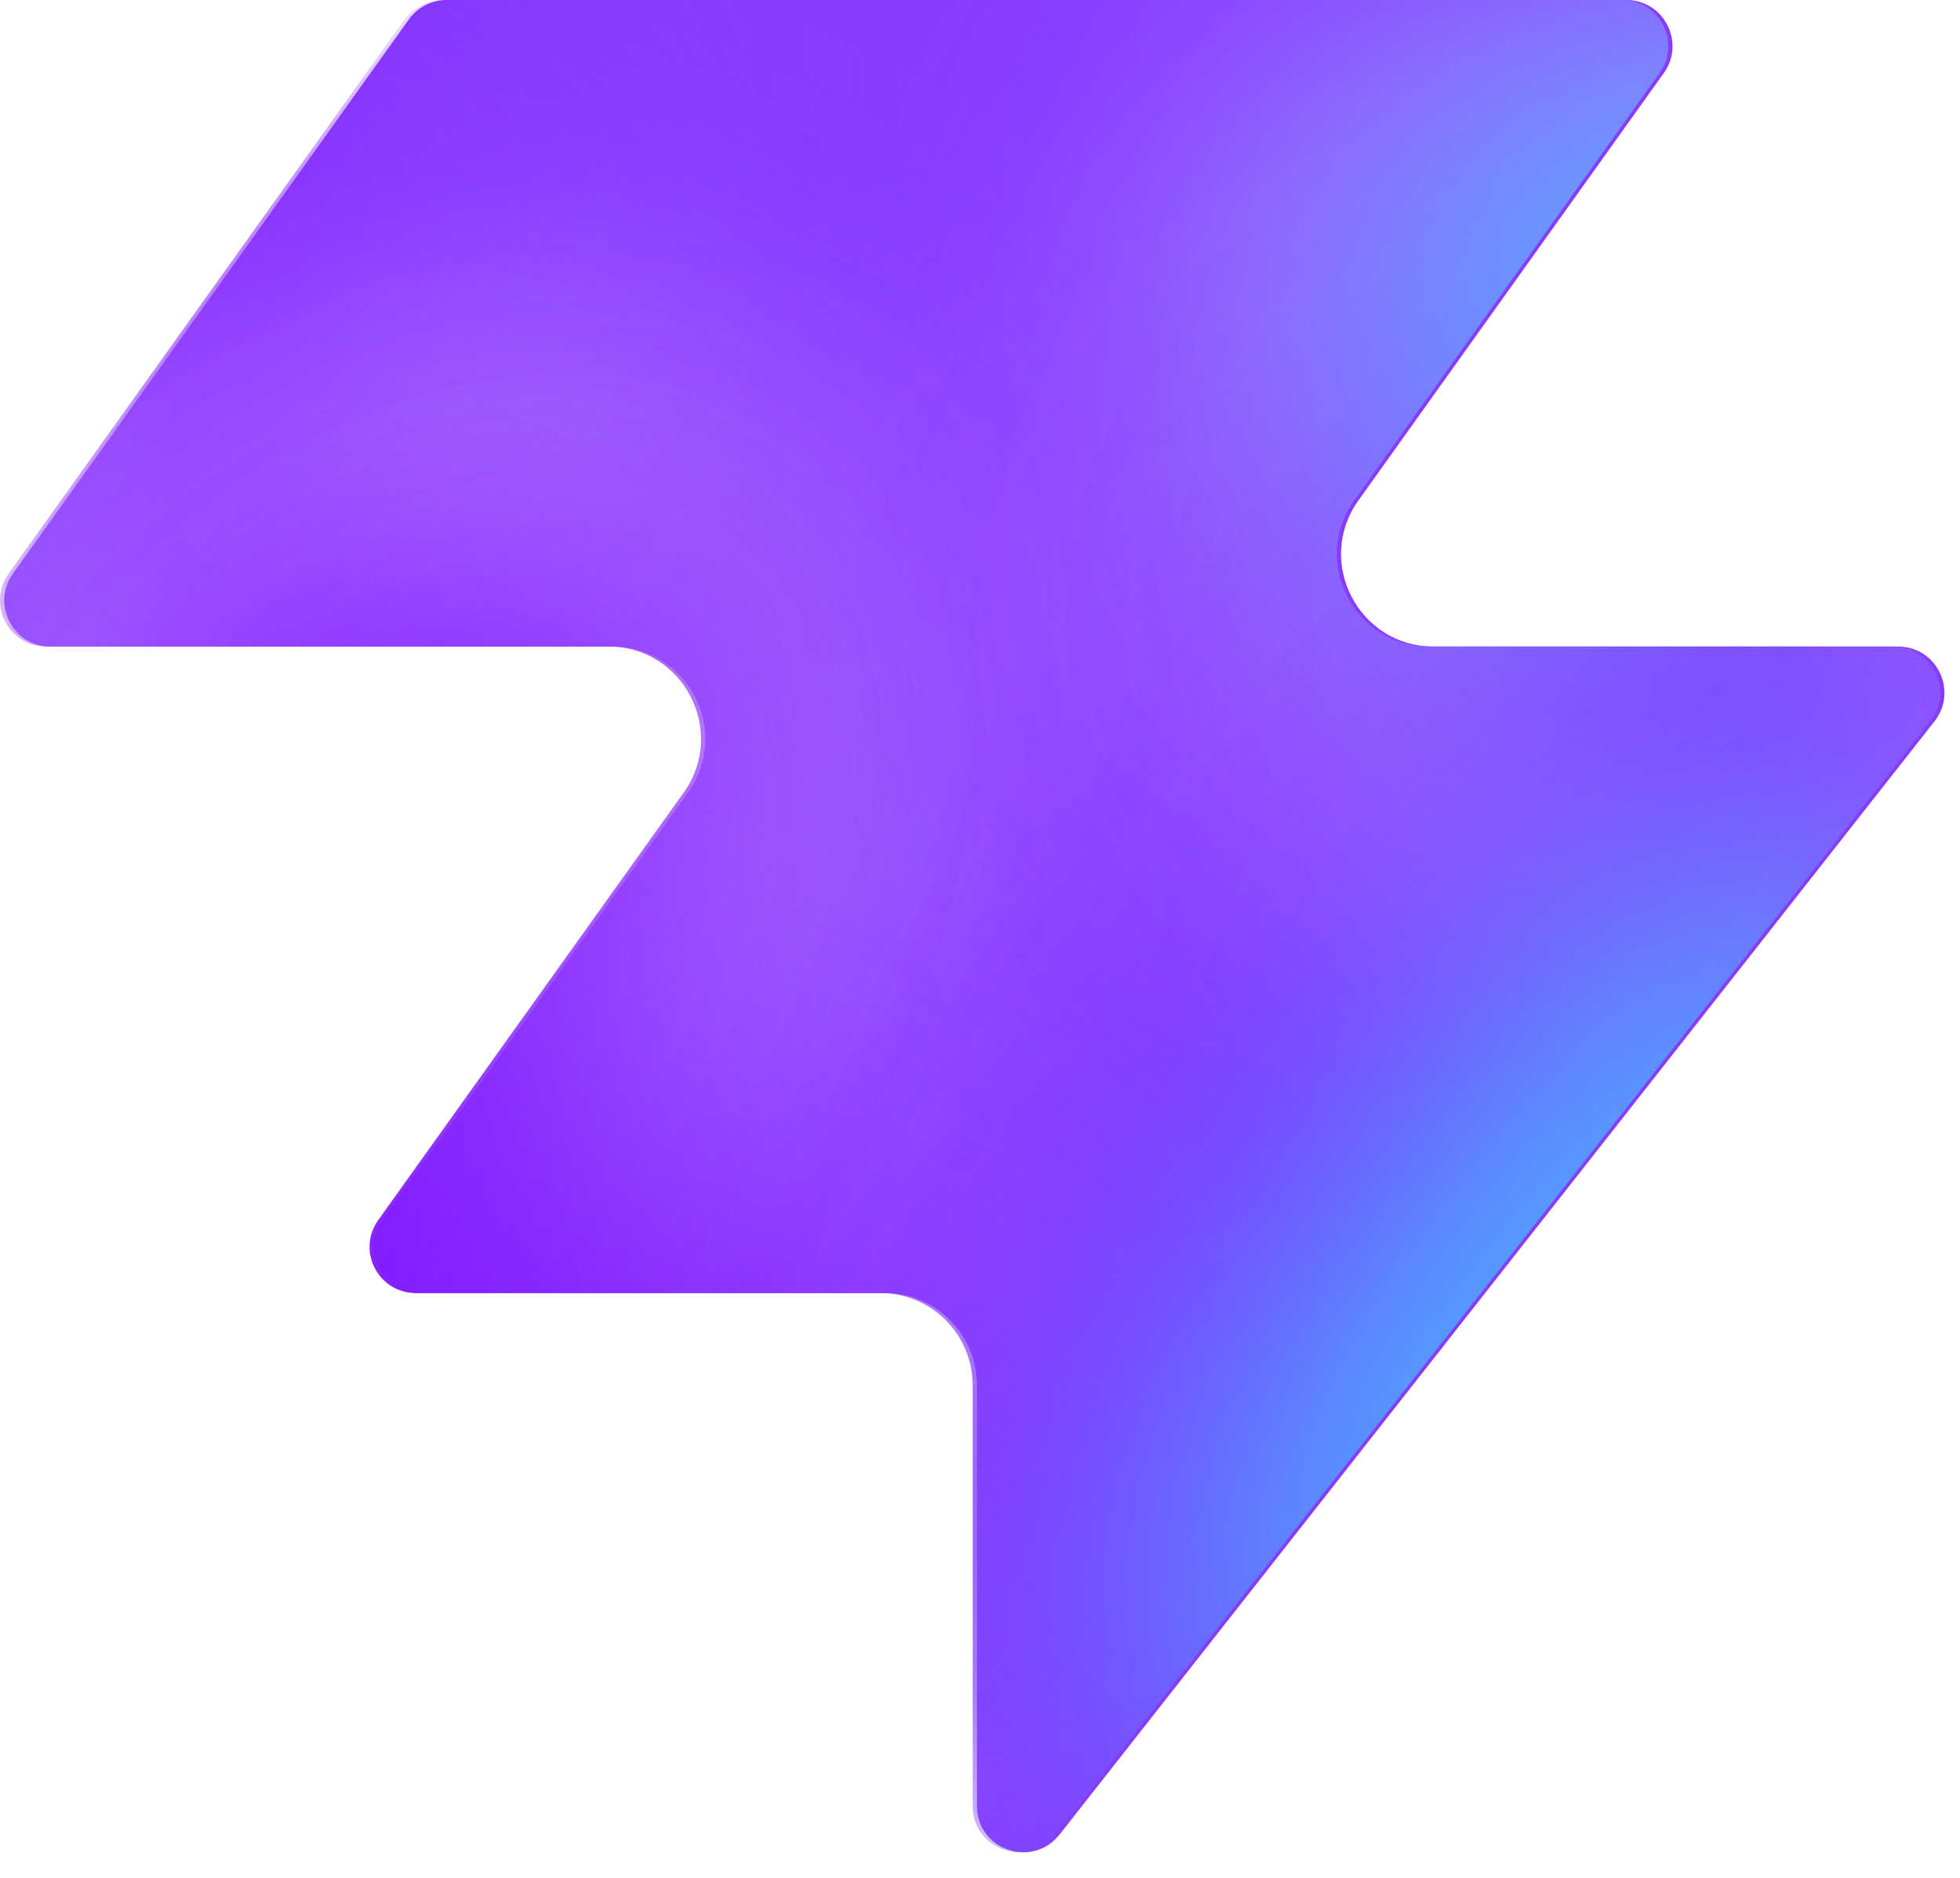
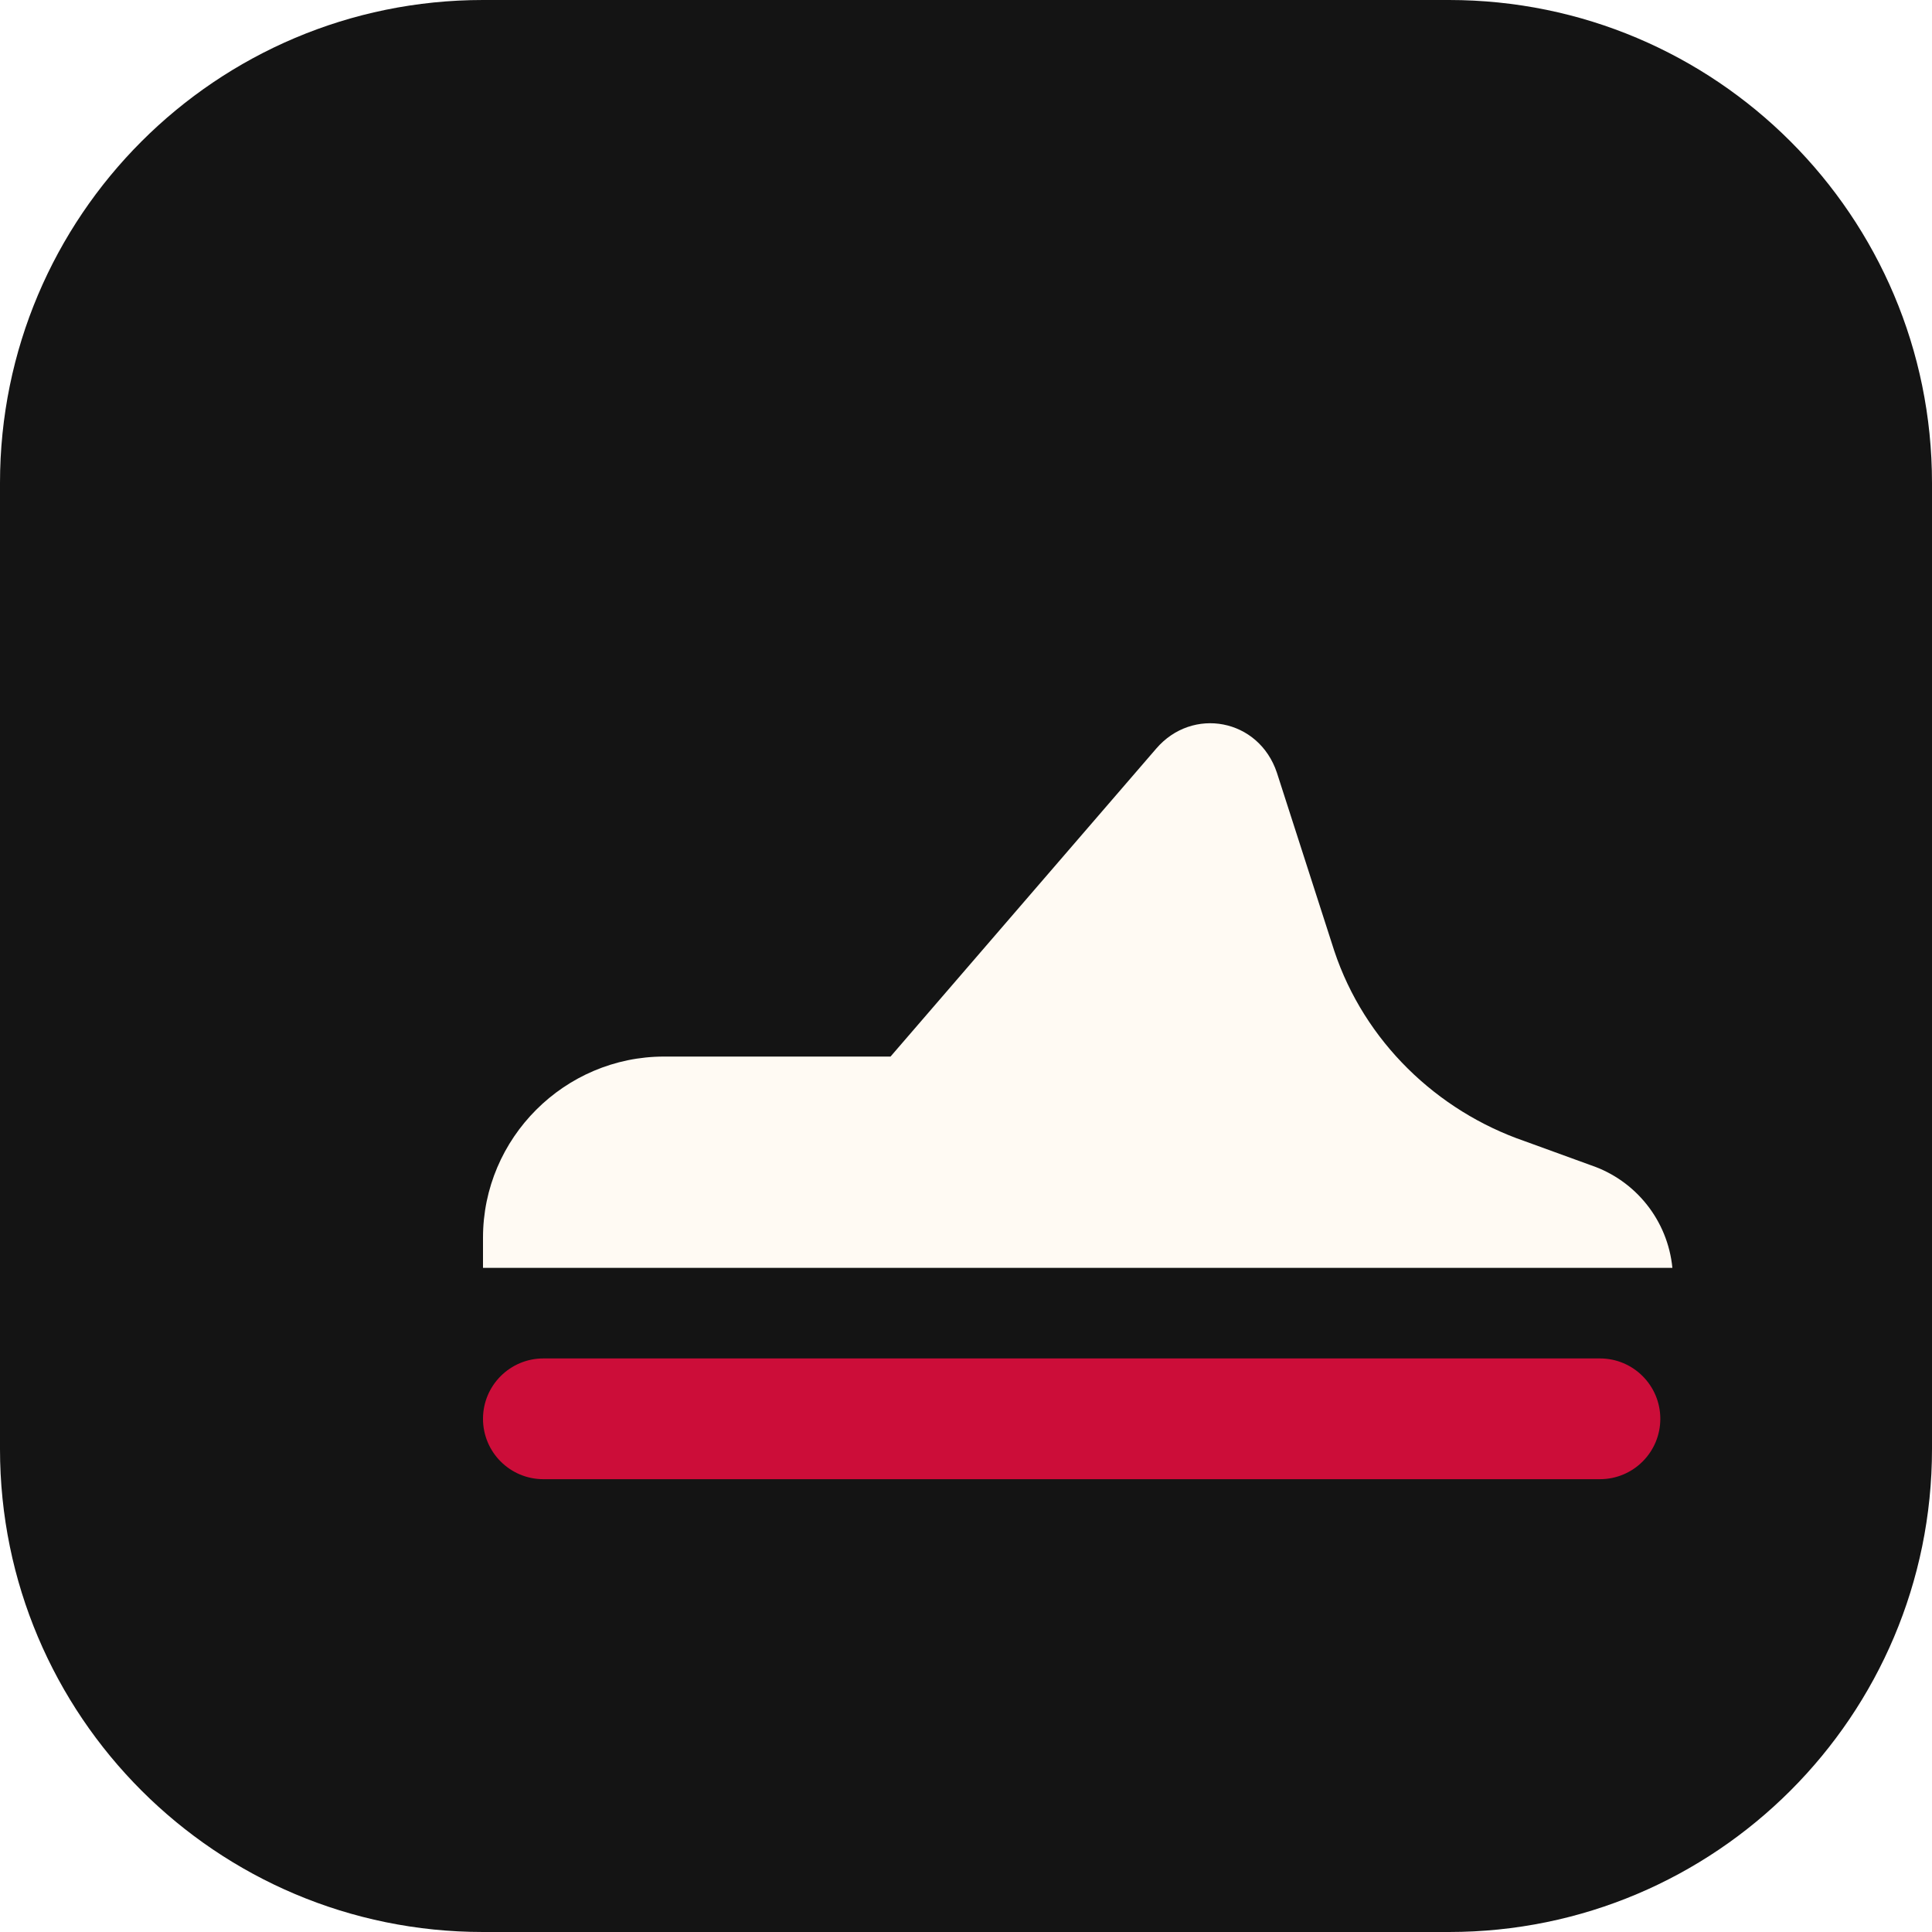
- <svg xmlns="http://www.w3.org/2000/svg" width="48" height="46" fill="none" viewBox="0 0 48 46">
-   <path fill="#863bff" d="M25.946 44.938c-.664.845-2.021.375-2.021-.698V33.937a2.26 2.26 0 0 0-2.262-2.262H10.287c-.92 0-1.456-1.04-.92-1.788l7.48-10.471c1.07-1.497 0-3.578-1.842-3.578H1.237c-.92 0-1.456-1.04-.92-1.788L10.013.474c.214-.297.556-.474.92-.474h28.894c.92 0 1.456 1.04.92 1.788l-7.48 10.471c-1.07 1.498 0 3.579 1.842 3.579h11.377c.943 0 1.473 1.088.89 1.83L25.947 44.94z" style="fill:#863bff;fill:color(display-p3 .525 .23 1);fill-opacity:1" />
-   <mask id="a" width="48" height="46" x="0" y="0" maskUnits="userSpaceOnUse" style="mask-type:alpha">
-     <path fill="#000" d="M25.842 44.938c-.664.844-2.021.375-2.021-.698V33.937a2.26 2.26 0 0 0-2.262-2.262H10.183c-.92 0-1.456-1.04-.92-1.788l7.48-10.471c1.07-1.498 0-3.579-1.842-3.579H1.133c-.92 0-1.456-1.04-.92-1.787L9.91.473c.214-.297.556-.474.92-.474h28.894c.92 0 1.456 1.04.92 1.788l-7.48 10.471c-1.07 1.498 0 3.578 1.842 3.578h11.377c.943 0 1.473 1.088.89 1.832L25.843 44.94z" style="fill:#000;fill-opacity:1" />
-   </mask>
-   <g mask="url(#a)">
-     <g filter="url(#b)">
-       <ellipse cx="5.508" cy="14.704" fill="#ede6ff" rx="5.508" ry="14.704" style="fill:#ede6ff;fill:color(display-p3 .927 .903 1);fill-opacity:1" transform="matrix(.00324 1 1 -.00324 -4.47 31.516)" />
-     </g>
-     <g filter="url(#c)">
-       <ellipse cx="10.399" cy="29.851" fill="#ede6ff" rx="10.399" ry="29.851" style="fill:#ede6ff;fill:color(display-p3 .927 .903 1);fill-opacity:1" transform="matrix(.00324 1 1 -.00324 -39.328 7.883)" />
-     </g>
-     <g filter="url(#d)">
-       <ellipse cx="5.508" cy="30.487" fill="#7e14ff" rx="5.508" ry="30.487" style="fill:#7e14ff;fill:color(display-p3 .492 .077 1);fill-opacity:1" transform="rotate(89.814 -25.913 -14.639)scale(1 -1)" />
-     </g>
-     <g filter="url(#e)">
-       <ellipse cx="5.508" cy="30.599" fill="#7e14ff" rx="5.508" ry="30.599" style="fill:#7e14ff;fill:color(display-p3 .492 .077 1);fill-opacity:1" transform="rotate(89.814 -32.644 -3.334)scale(1 -1)" />
-     </g>
-     <g filter="url(#f)">
-       <ellipse cx="5.508" cy="30.599" fill="#7e14ff" rx="5.508" ry="30.599" style="fill:#7e14ff;fill:color(display-p3 .492 .077 1);fill-opacity:1" transform="matrix(.00324 1 1 -.00324 -34.34 30.47)" />
-     </g>
-     <g filter="url(#g)">
-       <ellipse cx="14.072" cy="22.078" fill="#ede6ff" rx="14.072" ry="22.078" style="fill:#ede6ff;fill:color(display-p3 .927 .903 1);fill-opacity:1" transform="rotate(93.35 24.506 48.493)scale(-1 1)" />
-     </g>
-     <g filter="url(#h)">
-       <ellipse cx="3.47" cy="21.501" fill="#7e14ff" rx="3.47" ry="21.501" style="fill:#7e14ff;fill:color(display-p3 .492 .077 1);fill-opacity:1" transform="rotate(89.009 28.708 47.59)scale(-1 1)" />
-     </g>
-     <g filter="url(#i)">
-       <ellipse cx="3.47" cy="21.501" fill="#7e14ff" rx="3.47" ry="21.501" style="fill:#7e14ff;fill:color(display-p3 .492 .077 1);fill-opacity:1" transform="rotate(89.009 28.708 47.59)scale(-1 1)" />
-     </g>
-     <g filter="url(#j)">
-       <ellipse cx=".387" cy="8.972" fill="#7e14ff" rx="4.407" ry="29.108" style="fill:#7e14ff;fill:color(display-p3 .492 .077 1);fill-opacity:1" transform="rotate(39.51 .387 8.972)" />
-     </g>
-     <g filter="url(#k)">
-       <ellipse cx="47.523" cy="-6.092" fill="#7e14ff" rx="4.407" ry="29.108" style="fill:#7e14ff;fill:color(display-p3 .492 .077 1);fill-opacity:1" transform="rotate(37.892 47.523 -6.092)" />
-     </g>
-     <g filter="url(#l)">
-       <ellipse cx="41.412" cy="6.333" fill="#47bfff" rx="5.971" ry="9.665" style="fill:#47bfff;fill:color(display-p3 .28 .748 1);fill-opacity:1" transform="rotate(37.892 41.412 6.333)" />
-     </g>
-     <g filter="url(#m)">
-       <ellipse cx="-1.879" cy="38.332" fill="#7e14ff" rx="4.407" ry="29.108" style="fill:#7e14ff;fill:color(display-p3 .492 .077 1);fill-opacity:1" transform="rotate(37.892 -1.88 38.332)" />
-     </g>
-     <g filter="url(#n)">
-       <ellipse cx="-1.879" cy="38.332" fill="#7e14ff" rx="4.407" ry="29.108" style="fill:#7e14ff;fill:color(display-p3 .492 .077 1);fill-opacity:1" transform="rotate(37.892 -1.88 38.332)" />
-     </g>
-     <g filter="url(#o)">
-       <ellipse cx="35.651" cy="29.907" fill="#7e14ff" rx="4.407" ry="29.108" style="fill:#7e14ff;fill:color(display-p3 .492 .077 1);fill-opacity:1" transform="rotate(37.892 35.651 29.907)" />
-     </g>
-     <g filter="url(#p)">
-       <ellipse cx="38.418" cy="32.4" fill="#47bfff" rx="5.971" ry="15.297" style="fill:#47bfff;fill:color(display-p3 .28 .748 1);fill-opacity:1" transform="rotate(37.892 38.418 32.4)" />
-     </g>
-   </g>
-   <defs>
-     <filter id="b" width="60.045" height="41.654" x="-19.77" y="16.149" color-interpolation-filters="sRGB" filterUnits="userSpaceOnUse">
-       <feFlood flood-opacity="0" result="BackgroundImageFix" />
-       <feBlend in="SourceGraphic" in2="BackgroundImageFix" result="shape" />
-       <feGaussianBlur result="effect1_foregroundBlur_2002_17158" stdDeviation="7.659" />
-     </filter>
-     <filter id="c" width="90.34" height="51.437" x="-54.613" y="-7.533" color-interpolation-filters="sRGB" filterUnits="userSpaceOnUse">
-       <feFlood flood-opacity="0" result="BackgroundImageFix" />
-       <feBlend in="SourceGraphic" in2="BackgroundImageFix" result="shape" />
-       <feGaussianBlur result="effect1_foregroundBlur_2002_17158" stdDeviation="7.659" />
-     </filter>
-     <filter id="d" width="79.355" height="29.4" x="-49.64" y="2.03" color-interpolation-filters="sRGB" filterUnits="userSpaceOnUse">
-       <feFlood flood-opacity="0" result="BackgroundImageFix" />
-       <feBlend in="SourceGraphic" in2="BackgroundImageFix" result="shape" />
-       <feGaussianBlur result="effect1_foregroundBlur_2002_17158" stdDeviation="4.596" />
-     </filter>
-     <filter id="e" width="79.579" height="29.4" x="-45.045" y="20.029" color-interpolation-filters="sRGB" filterUnits="userSpaceOnUse">
-       <feFlood flood-opacity="0" result="BackgroundImageFix" />
-       <feBlend in="SourceGraphic" in2="BackgroundImageFix" result="shape" />
-       <feGaussianBlur result="effect1_foregroundBlur_2002_17158" stdDeviation="4.596" />
-     </filter>
-     <filter id="f" width="79.579" height="29.4" x="-43.513" y="21.178" color-interpolation-filters="sRGB" filterUnits="userSpaceOnUse">
-       <feFlood flood-opacity="0" result="BackgroundImageFix" />
-       <feBlend in="SourceGraphic" in2="BackgroundImageFix" result="shape" />
-       <feGaussianBlur result="effect1_foregroundBlur_2002_17158" stdDeviation="4.596" />
-     </filter>
-     <filter id="g" width="74.749" height="58.852" x="15.756" y="-17.901" color-interpolation-filters="sRGB" filterUnits="userSpaceOnUse">
-       <feFlood flood-opacity="0" result="BackgroundImageFix" />
-       <feBlend in="SourceGraphic" in2="BackgroundImageFix" result="shape" />
-       <feGaussianBlur result="effect1_foregroundBlur_2002_17158" stdDeviation="7.659" />
-     </filter>
-     <filter id="h" width="61.377" height="25.362" x="23.548" y="2.284" color-interpolation-filters="sRGB" filterUnits="userSpaceOnUse">
-       <feFlood flood-opacity="0" result="BackgroundImageFix" />
-       <feBlend in="SourceGraphic" in2="BackgroundImageFix" result="shape" />
-       <feGaussianBlur result="effect1_foregroundBlur_2002_17158" stdDeviation="4.596" />
-     </filter>
-     <filter id="i" width="61.377" height="25.362" x="23.548" y="2.284" color-interpolation-filters="sRGB" filterUnits="userSpaceOnUse">
-       <feFlood flood-opacity="0" result="BackgroundImageFix" />
-       <feBlend in="SourceGraphic" in2="BackgroundImageFix" result="shape" />
-       <feGaussianBlur result="effect1_foregroundBlur_2002_17158" stdDeviation="4.596" />
-     </filter>
-     <filter id="j" width="56.045" height="63.649" x="-27.636" y="-22.853" color-interpolation-filters="sRGB" filterUnits="userSpaceOnUse">
-       <feFlood flood-opacity="0" result="BackgroundImageFix" />
-       <feBlend in="SourceGraphic" in2="BackgroundImageFix" result="shape" />
-       <feGaussianBlur result="effect1_foregroundBlur_2002_17158" stdDeviation="4.596" />
-     </filter>
-     <filter id="k" width="54.814" height="64.646" x="20.116" y="-38.415" color-interpolation-filters="sRGB" filterUnits="userSpaceOnUse">
-       <feFlood flood-opacity="0" result="BackgroundImageFix" />
-       <feBlend in="SourceGraphic" in2="BackgroundImageFix" result="shape" />
-       <feGaussianBlur result="effect1_foregroundBlur_2002_17158" stdDeviation="4.596" />
-     </filter>
-     <filter id="l" width="33.541" height="35.313" x="24.641" y="-11.323" color-interpolation-filters="sRGB" filterUnits="userSpaceOnUse">
-       <feFlood flood-opacity="0" result="BackgroundImageFix" />
-       <feBlend in="SourceGraphic" in2="BackgroundImageFix" result="shape" />
-       <feGaussianBlur result="effect1_foregroundBlur_2002_17158" stdDeviation="4.596" />
-     </filter>
-     <filter id="m" width="54.814" height="64.646" x="-29.286" y="6.009" color-interpolation-filters="sRGB" filterUnits="userSpaceOnUse">
-       <feFlood flood-opacity="0" result="BackgroundImageFix" />
-       <feBlend in="SourceGraphic" in2="BackgroundImageFix" result="shape" />
-       <feGaussianBlur result="effect1_foregroundBlur_2002_17158" stdDeviation="4.596" />
-     </filter>
-     <filter id="n" width="54.814" height="64.646" x="-29.286" y="6.009" color-interpolation-filters="sRGB" filterUnits="userSpaceOnUse">
-       <feFlood flood-opacity="0" result="BackgroundImageFix" />
-       <feBlend in="SourceGraphic" in2="BackgroundImageFix" result="shape" />
-       <feGaussianBlur result="effect1_foregroundBlur_2002_17158" stdDeviation="4.596" />
-     </filter>
-     <filter id="o" width="54.814" height="64.646" x="8.244" y="-2.416" color-interpolation-filters="sRGB" filterUnits="userSpaceOnUse">
-       <feFlood flood-opacity="0" result="BackgroundImageFix" />
-       <feBlend in="SourceGraphic" in2="BackgroundImageFix" result="shape" />
-       <feGaussianBlur result="effect1_foregroundBlur_2002_17158" stdDeviation="4.596" />
-     </filter>
-     <filter id="p" width="39.409" height="43.623" x="18.713" y="10.588" color-interpolation-filters="sRGB" filterUnits="userSpaceOnUse">
-       <feFlood flood-opacity="0" result="BackgroundImageFix" />
-       <feBlend in="SourceGraphic" in2="BackgroundImageFix" result="shape" />
-       <feGaussianBlur result="effect1_foregroundBlur_2002_17158" stdDeviation="4.596" />
-     </filter>
-   </defs>
+ <svg xmlns="http://www.w3.org/2000/svg" viewBox="0 0 64 64" fill="none">
+   <rect width="64" height="64" rx="16" fill="#141414" />
+   <path d="M16 41c0-3.3 2.7-6 6-6h7.5l8.8-10.2c1.2-1.4 3.4-1 4 .8l1.9 5.9c1 3 3.4 5.3 6.3 6.3l2.2.8A4 4 0 0 1 55.4 42H16v-1Z" fill="#FFFAF3" />
+   <rect x="16" y="45" width="39" height="4" rx="2" fill="#CC0D39" />
</svg>
